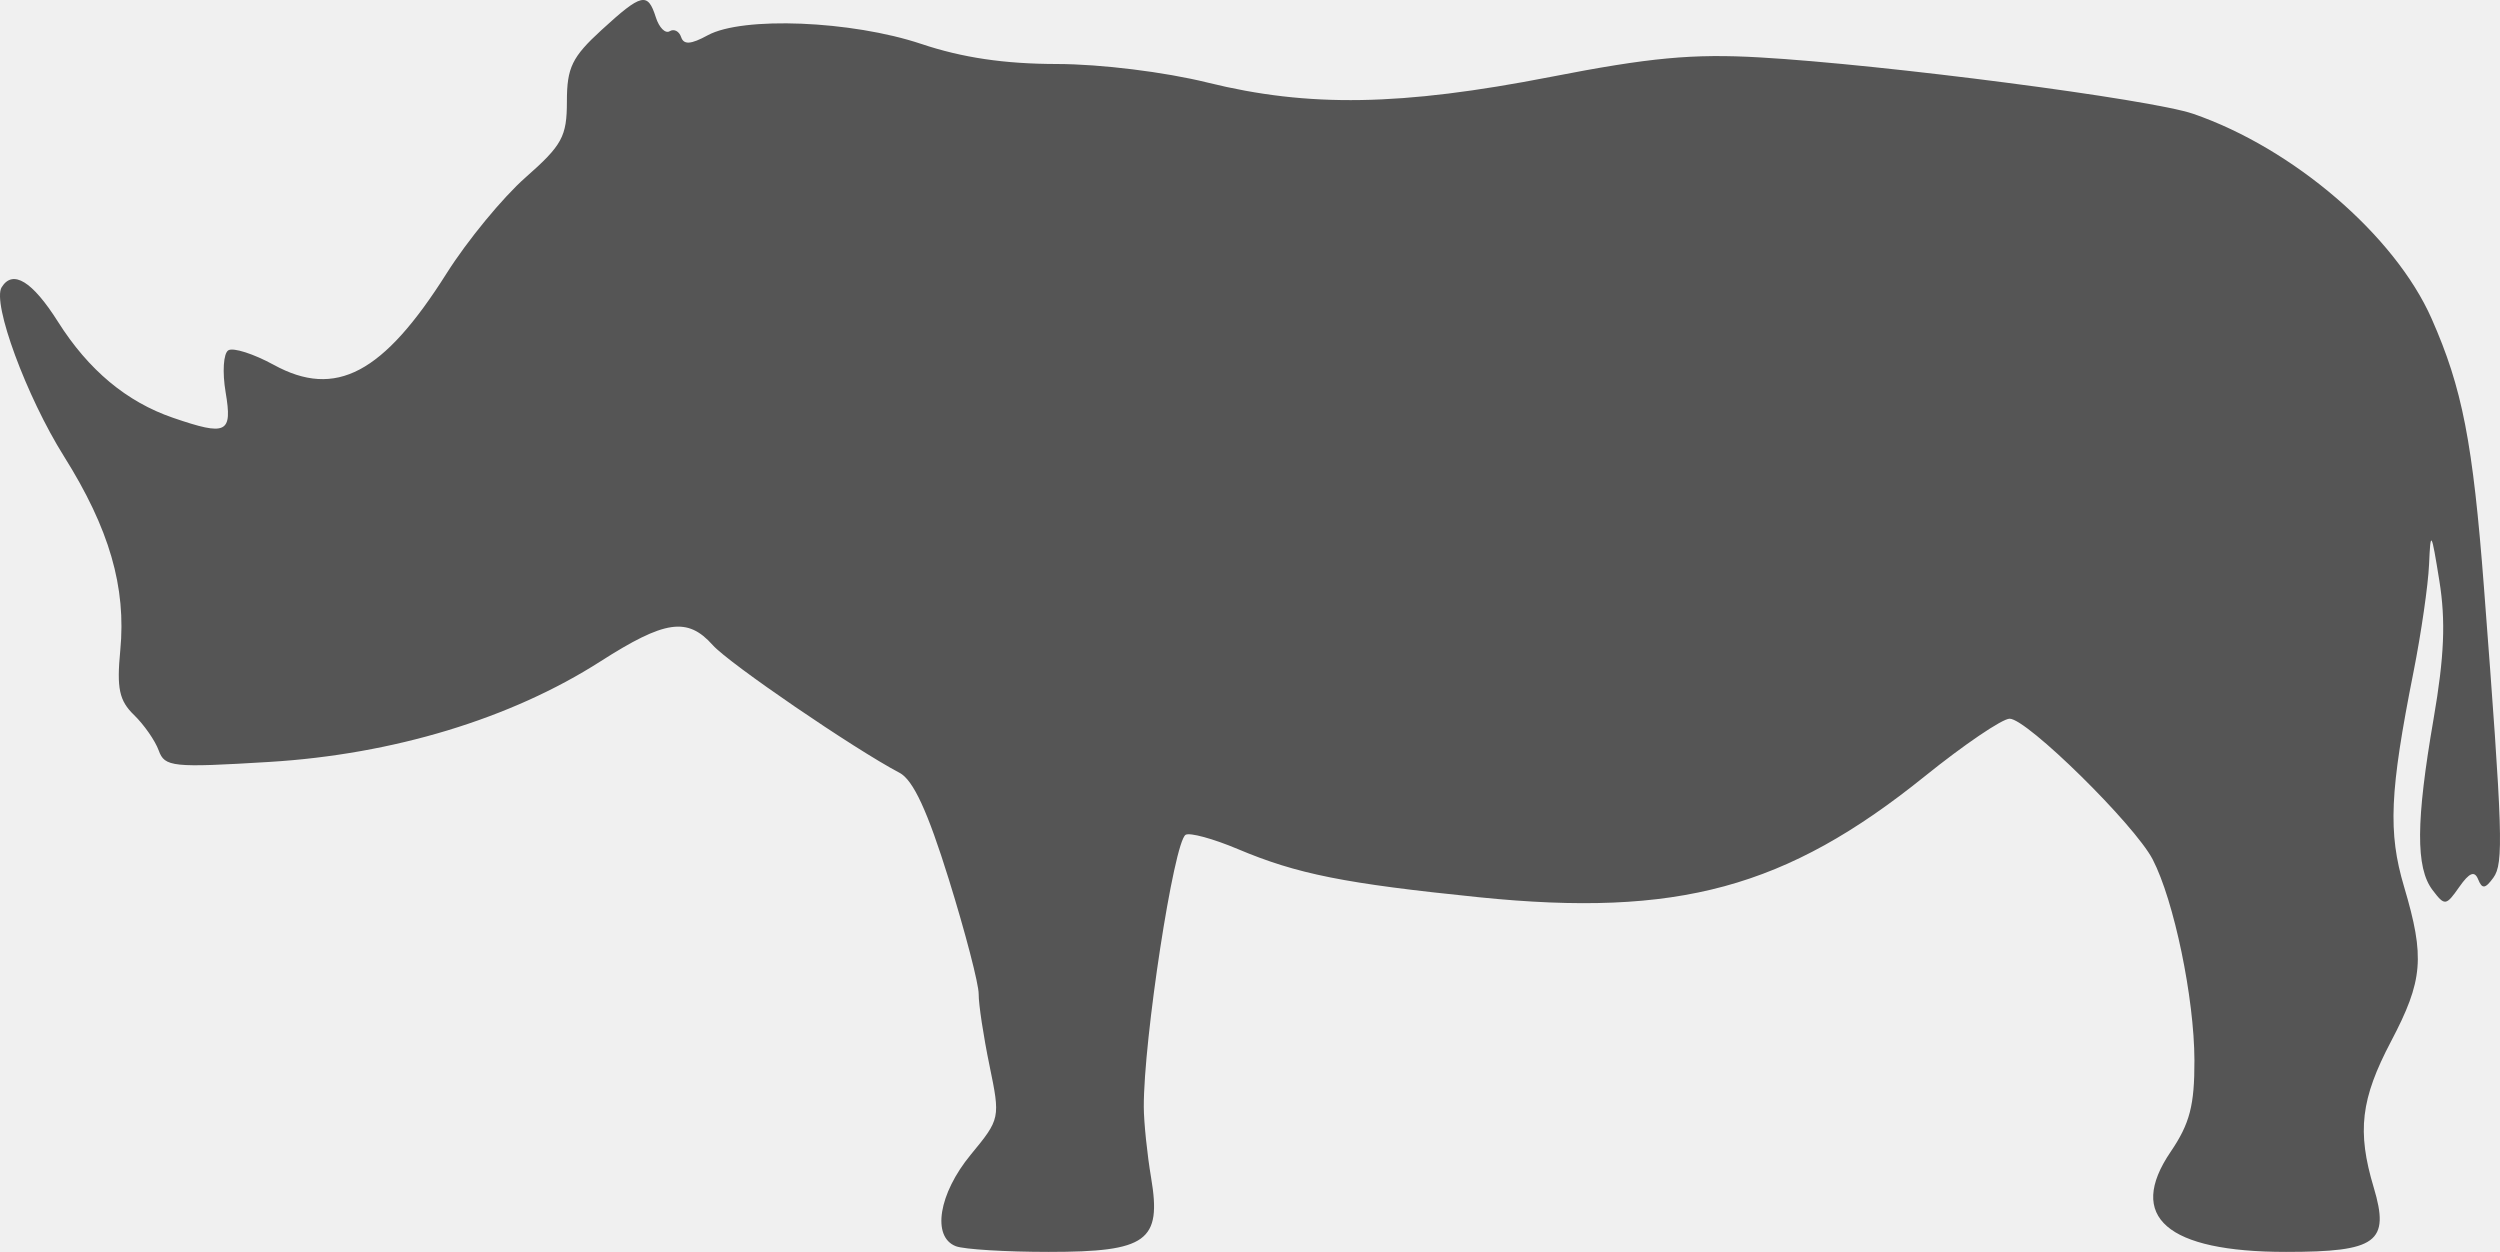
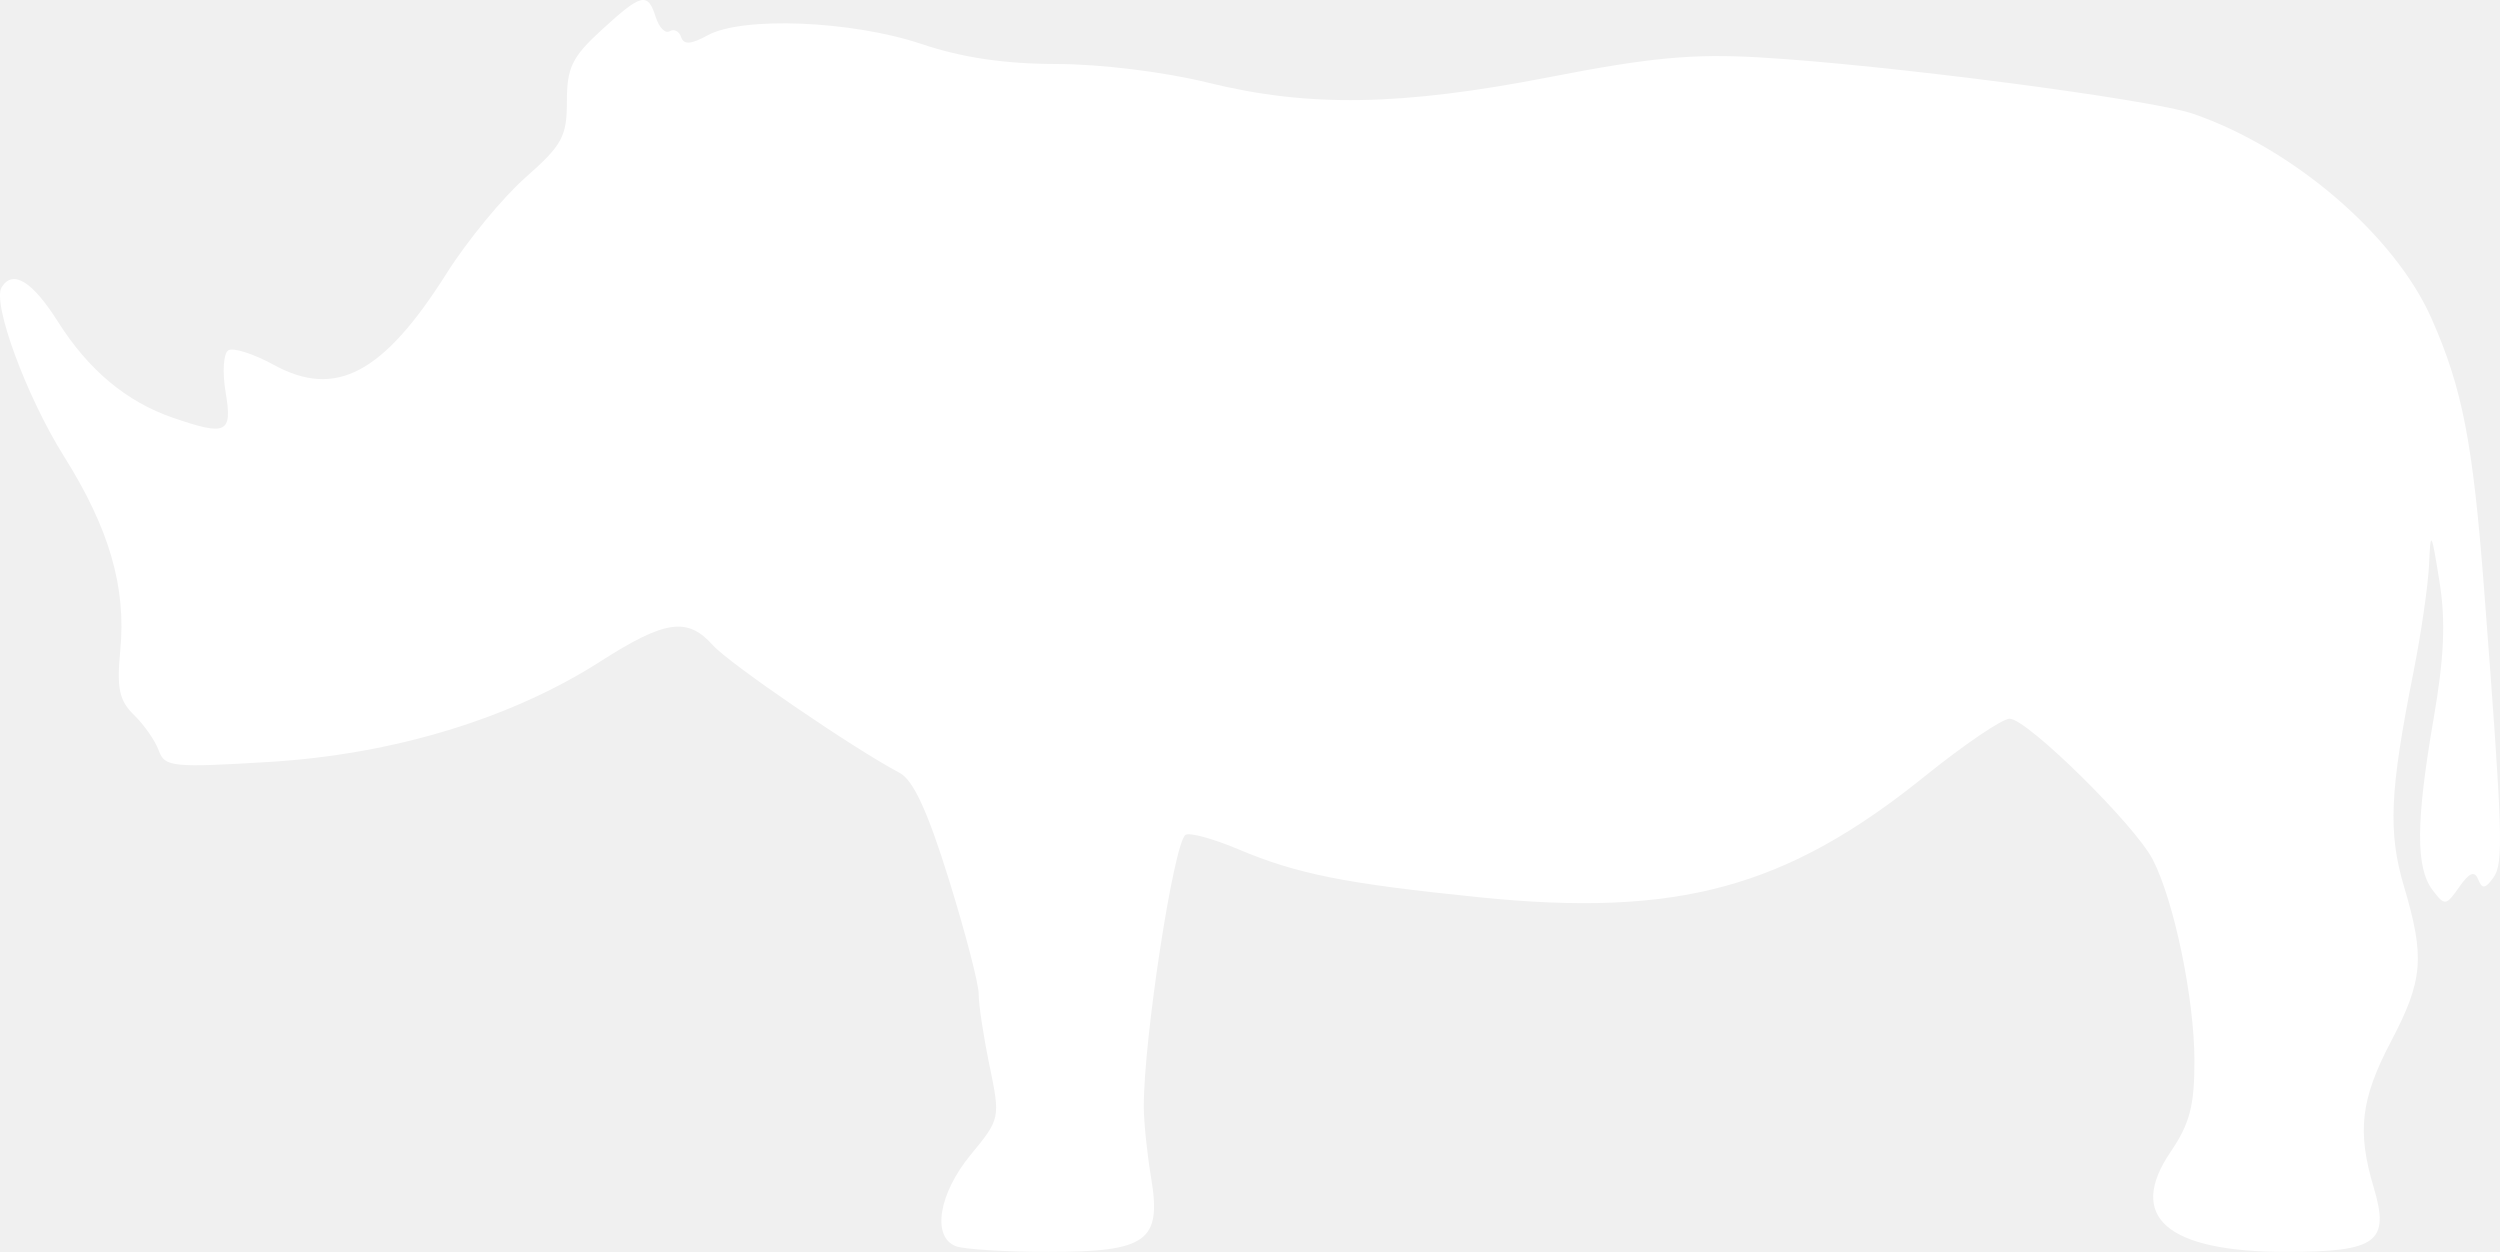
<svg xmlns="http://www.w3.org/2000/svg" width="267.253" height="133.83" viewBox="0 0 267.253 133.83" version="1.1" id="svg1">
  <defs id="defs1" />
-   <path d="m 64.297,3.215 c -3.147,2.882 -3.695,4.014 -3.695,7.624 0,3.759 -0.5,4.679 -4.419,8.129 -2.43,2.139 -6.228,6.754 -8.44,10.256 -6.769,10.718 -11.85,13.409 -18.47,9.783 -2.153,-1.18 -4.342,-1.881 -4.863,-1.558 -0.526,0.325 -0.655,2.325 -0.291,4.484 0.743,4.393 0.116,4.698 -5.618,2.731 -4.97,-1.705 -9.035,-5.099 -12.304,-10.269 -2.743,-4.341 -4.827,-5.617 -6.019,-3.688 -1.04,1.682 2.642,11.673 6.662,18.077 4.854,7.733 6.667,13.984 6.017,20.745 -0.391,4.067 -0.113,5.369 1.472,6.906 1.074,1.042 2.261,2.749 2.639,3.794 0.638,1.767 1.455,1.852 11.831,1.222 13.233,-0.804 25.821,-4.625 35.373,-10.737 6.918,-4.427 9.324,-4.777 12.025,-1.747 1.748,1.961 15.108,11.092 19.967,13.648 1.461,0.768 2.997,4.089 5.27,11.4 1.765,5.673 3.199,11.188 3.188,12.255 -0.011,1.067 0.509,4.499 1.155,7.626 1.165,5.645 1.151,5.715 -2,9.538 -3.435,4.168 -4.188,8.793 -1.593,9.789 0.87,0.334 5.338,0.607 9.928,0.607 10.505,0 12.086,-1.146 10.942,-7.932 -0.423,-2.513 -0.775,-5.918 -0.781,-7.568 -0.026,-7.209 3.215,-28.312 4.468,-29.086 0.441,-0.272 2.952,0.412 5.581,1.521 6.345,2.676 11.42,3.69 25.799,5.153 21.217,2.16 32.811,-0.986 47.63,-12.925 4.207,-3.39 8.294,-6.163 9.082,-6.163 1.854,0 13.373,11.334 15.294,15.047 2.282,4.415 4.444,14.819 4.46,21.471 0.012,4.823 -0.493,6.765 -2.542,9.781 -4.731,6.962 -0.419,10.701 12.339,10.701 9.71,0 11.122,-1.039 9.367,-6.898 -1.796,-5.993 -1.386,-9.449 1.851,-15.602 3.429,-6.519 3.638,-8.99 1.395,-16.542 -1.727,-5.816 -1.537,-10.136 1.01,-22.958 0.819,-4.125 1.568,-9.3 1.663,-11.5 0.161,-3.709 0.241,-3.58 1.102,1.77 0.688,4.273 0.527,8.101 -0.62,14.751 -1.889,10.942 -1.92,15.907 -0.116,18.287 1.31,1.727 1.438,1.713 2.862,-0.32 1.08,-1.542 1.637,-1.764 2.021,-0.808 0.423,1.051 0.753,1.014 1.622,-0.18 1.117,-1.534 1.017,-4.635 -1,-31 -1.191,-15.57 -2.314,-21.339 -5.607,-28.784 -3.926,-8.876 -14.77,-18.189 -25.476,-21.878 -4.541,-1.564 -33.001,-5.268 -46.356,-6.033 -7.163,-0.41 -11.728,0.017 -22.362,2.09 -15.944,3.108 -25.844,3.272 -36.638,0.605 -4.613,-1.14 -11.438,-1.981 -16.12,-1.988 -5.605,-0.008 -10.096,-0.673 -14.5,-2.147 -7.453,-2.493 -19.101,-2.963 -22.832,-0.921 -1.785,0.977 -2.557,1.03 -2.836,0.193 -0.21,-0.632 -0.762,-0.915 -1.225,-0.629 -0.464,0.287 -1.131,-0.385 -1.482,-1.493 -0.864,-2.721 -1.51,-2.569 -5.81,1.37" stroke="none" fill="#4d4b48" fill-rule="evenodd" id="path1" style="fill:#555555;fill-opacity:1" />
+   <path d="m 64.297,3.215 c -3.147,2.882 -3.695,4.014 -3.695,7.624 0,3.759 -0.5,4.679 -4.419,8.129 -2.43,2.139 -6.228,6.754 -8.44,10.256 -6.769,10.718 -11.85,13.409 -18.47,9.783 -2.153,-1.18 -4.342,-1.881 -4.863,-1.558 -0.526,0.325 -0.655,2.325 -0.291,4.484 0.743,4.393 0.116,4.698 -5.618,2.731 -4.97,-1.705 -9.035,-5.099 -12.304,-10.269 -2.743,-4.341 -4.827,-5.617 -6.019,-3.688 -1.04,1.682 2.642,11.673 6.662,18.077 4.854,7.733 6.667,13.984 6.017,20.745 -0.391,4.067 -0.113,5.369 1.472,6.906 1.074,1.042 2.261,2.749 2.639,3.794 0.638,1.767 1.455,1.852 11.831,1.222 13.233,-0.804 25.821,-4.625 35.373,-10.737 6.918,-4.427 9.324,-4.777 12.025,-1.747 1.748,1.961 15.108,11.092 19.967,13.648 1.461,0.768 2.997,4.089 5.27,11.4 1.765,5.673 3.199,11.188 3.188,12.255 -0.011,1.067 0.509,4.499 1.155,7.626 1.165,5.645 1.151,5.715 -2,9.538 -3.435,4.168 -4.188,8.793 -1.593,9.789 0.87,0.334 5.338,0.607 9.928,0.607 10.505,0 12.086,-1.146 10.942,-7.932 -0.423,-2.513 -0.775,-5.918 -0.781,-7.568 -0.026,-7.209 3.215,-28.312 4.468,-29.086 0.441,-0.272 2.952,0.412 5.581,1.521 6.345,2.676 11.42,3.69 25.799,5.153 21.217,2.16 32.811,-0.986 47.63,-12.925 4.207,-3.39 8.294,-6.163 9.082,-6.163 1.854,0 13.373,11.334 15.294,15.047 2.282,4.415 4.444,14.819 4.46,21.471 0.012,4.823 -0.493,6.765 -2.542,9.781 -4.731,6.962 -0.419,10.701 12.339,10.701 9.71,0 11.122,-1.039 9.367,-6.898 -1.796,-5.993 -1.386,-9.449 1.851,-15.602 3.429,-6.519 3.638,-8.99 1.395,-16.542 -1.727,-5.816 -1.537,-10.136 1.01,-22.958 0.819,-4.125 1.568,-9.3 1.663,-11.5 0.161,-3.709 0.241,-3.58 1.102,1.77 0.688,4.273 0.527,8.101 -0.62,14.751 -1.889,10.942 -1.92,15.907 -0.116,18.287 1.31,1.727 1.438,1.713 2.862,-0.32 1.08,-1.542 1.637,-1.764 2.021,-0.808 0.423,1.051 0.753,1.014 1.622,-0.18 1.117,-1.534 1.017,-4.635 -1,-31 -1.191,-15.57 -2.314,-21.339 -5.607,-28.784 -3.926,-8.876 -14.77,-18.189 -25.476,-21.878 -4.541,-1.564 -33.001,-5.268 -46.356,-6.033 -7.163,-0.41 -11.728,0.017 -22.362,2.09 -15.944,3.108 -25.844,3.272 -36.638,0.605 -4.613,-1.14 -11.438,-1.981 -16.12,-1.988 -5.605,-0.008 -10.096,-0.673 -14.5,-2.147 -7.453,-2.493 -19.101,-2.963 -22.832,-0.921 -1.785,0.977 -2.557,1.03 -2.836,0.193 -0.21,-0.632 -0.762,-0.915 -1.225,-0.629 -0.464,0.287 -1.131,-0.385 -1.482,-1.493 -0.864,-2.721 -1.51,-2.569 -5.81,1.37" stroke="none" fill="#4d4b48" fill-rule="evenodd" id="path1" style="fill:#ffffff;fill-opacity:1" />
</svg>
